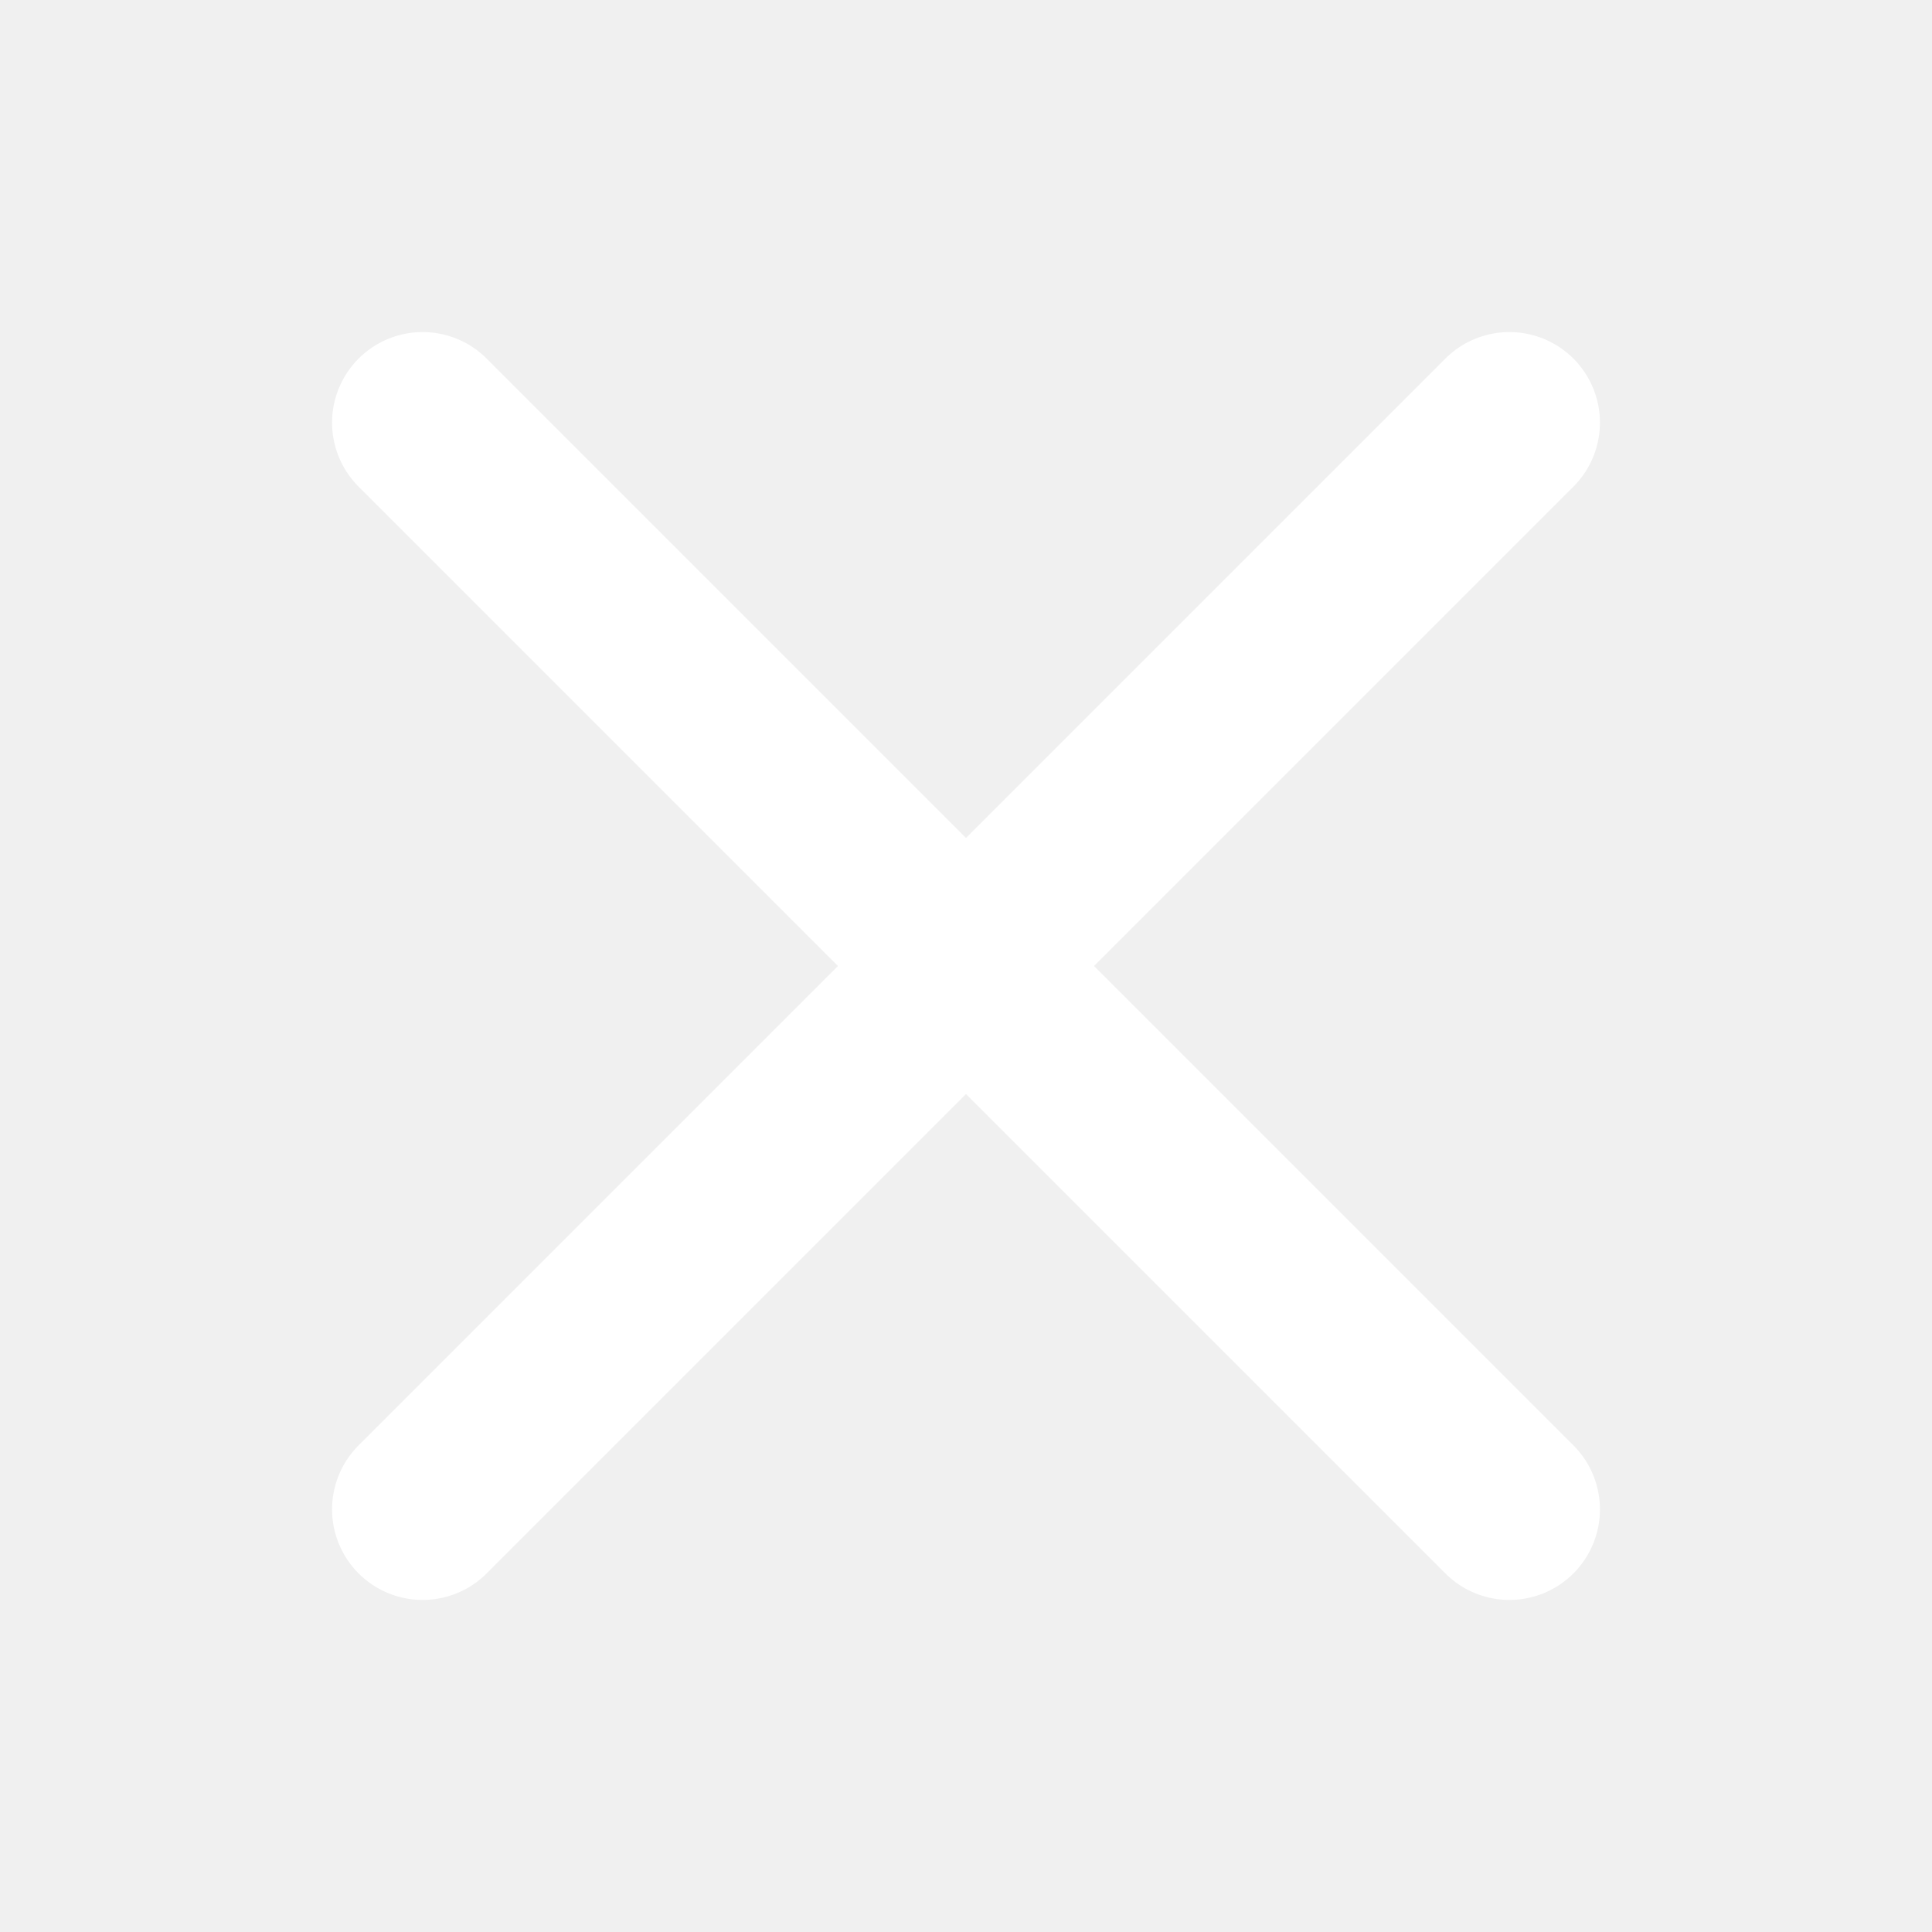
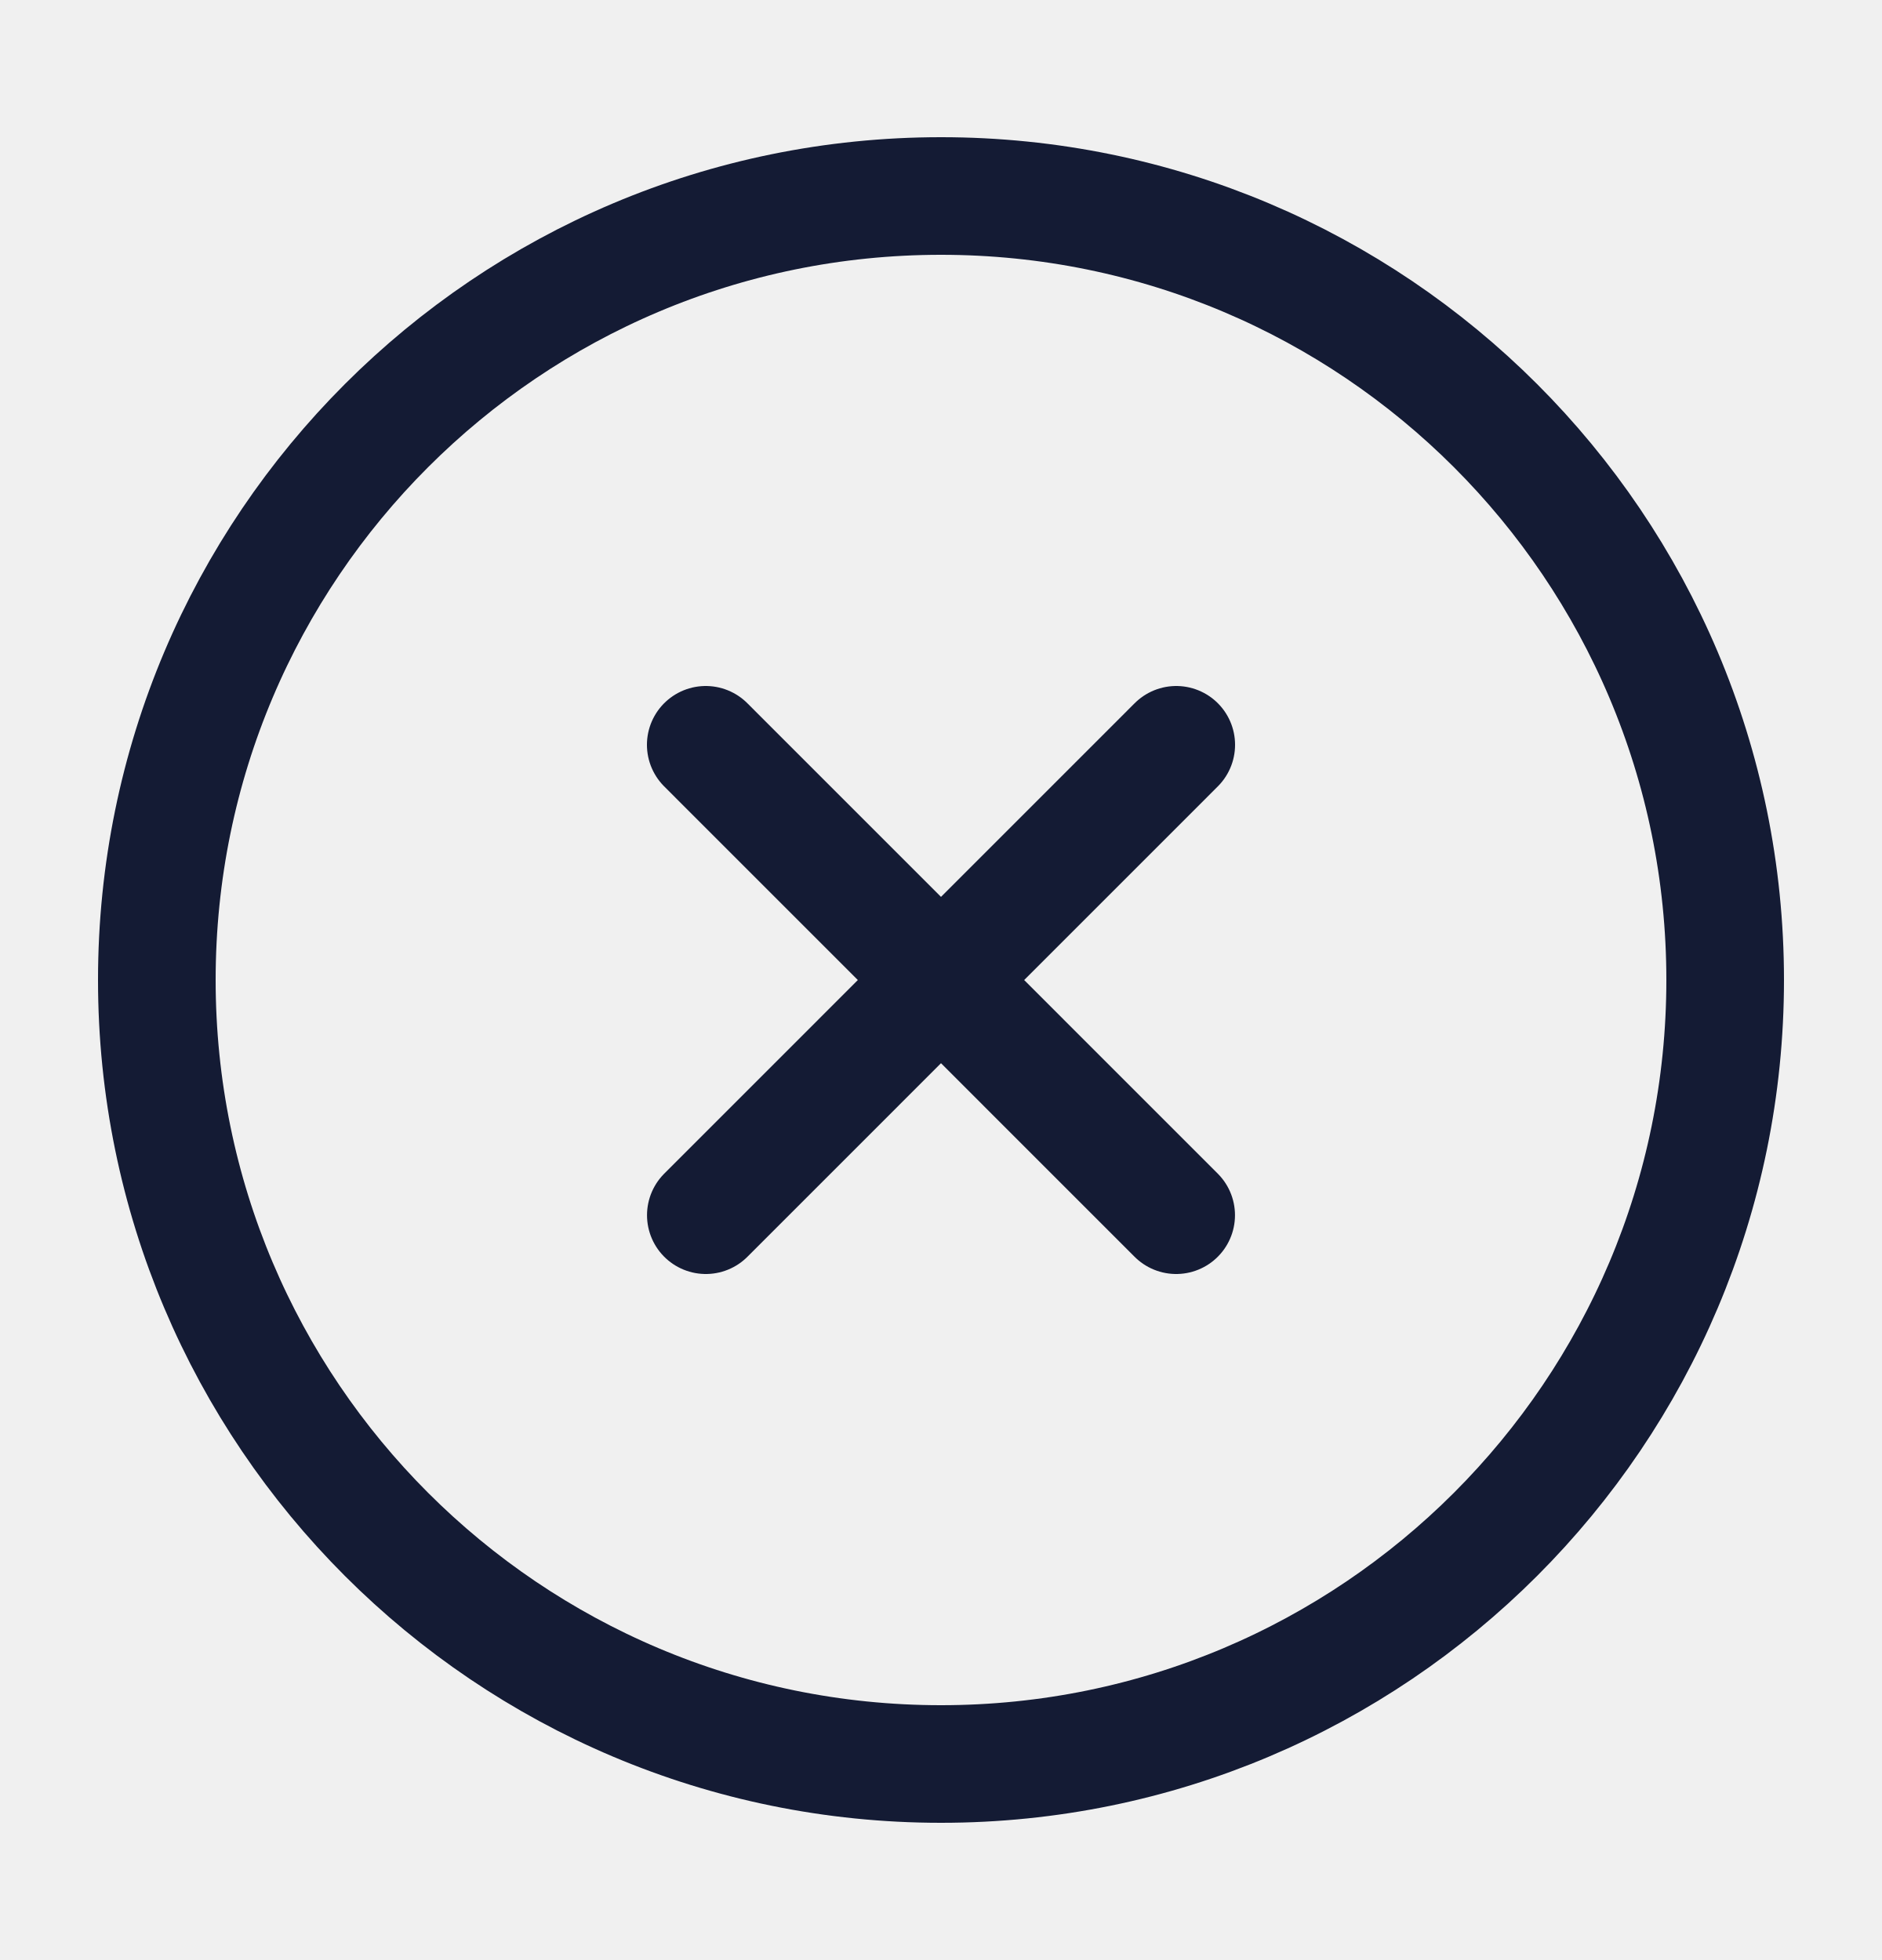
- <svg xmlns="http://www.w3.org/2000/svg" width="16" height="16" viewBox="0 0 16 16" fill="none">
-   <path d="M12.5 3.5L3.5 12.5" stroke="white" stroke-width="1.5" stroke-linecap="round" stroke-linejoin="round" />
-   <path d="M12.5 12.5L3.5 3.5" stroke="white" stroke-width="1.5" stroke-linecap="round" stroke-linejoin="round" />
+ <svg xmlns="http://www.w3.org/2000/svg" width="24" height="25" viewBox="0 0 24 25" fill="none">
+   <path d="M14.999 15.5L9 9.5M9.001 15.5L15 9.5" stroke="#141B34" stroke-width="1.5" stroke-linecap="round" stroke-linejoin="round" />
+   <path d="M22 12.5C22 6.977 17.523 2.5 12 2.5C6.477 2.5 2 6.977 2 12.5C2 18.023 6.477 22.5 12 22.5C17.523 22.5 22 18.023 22 12.5Z" stroke="#141B34" stroke-width="1.5" />
</svg>
